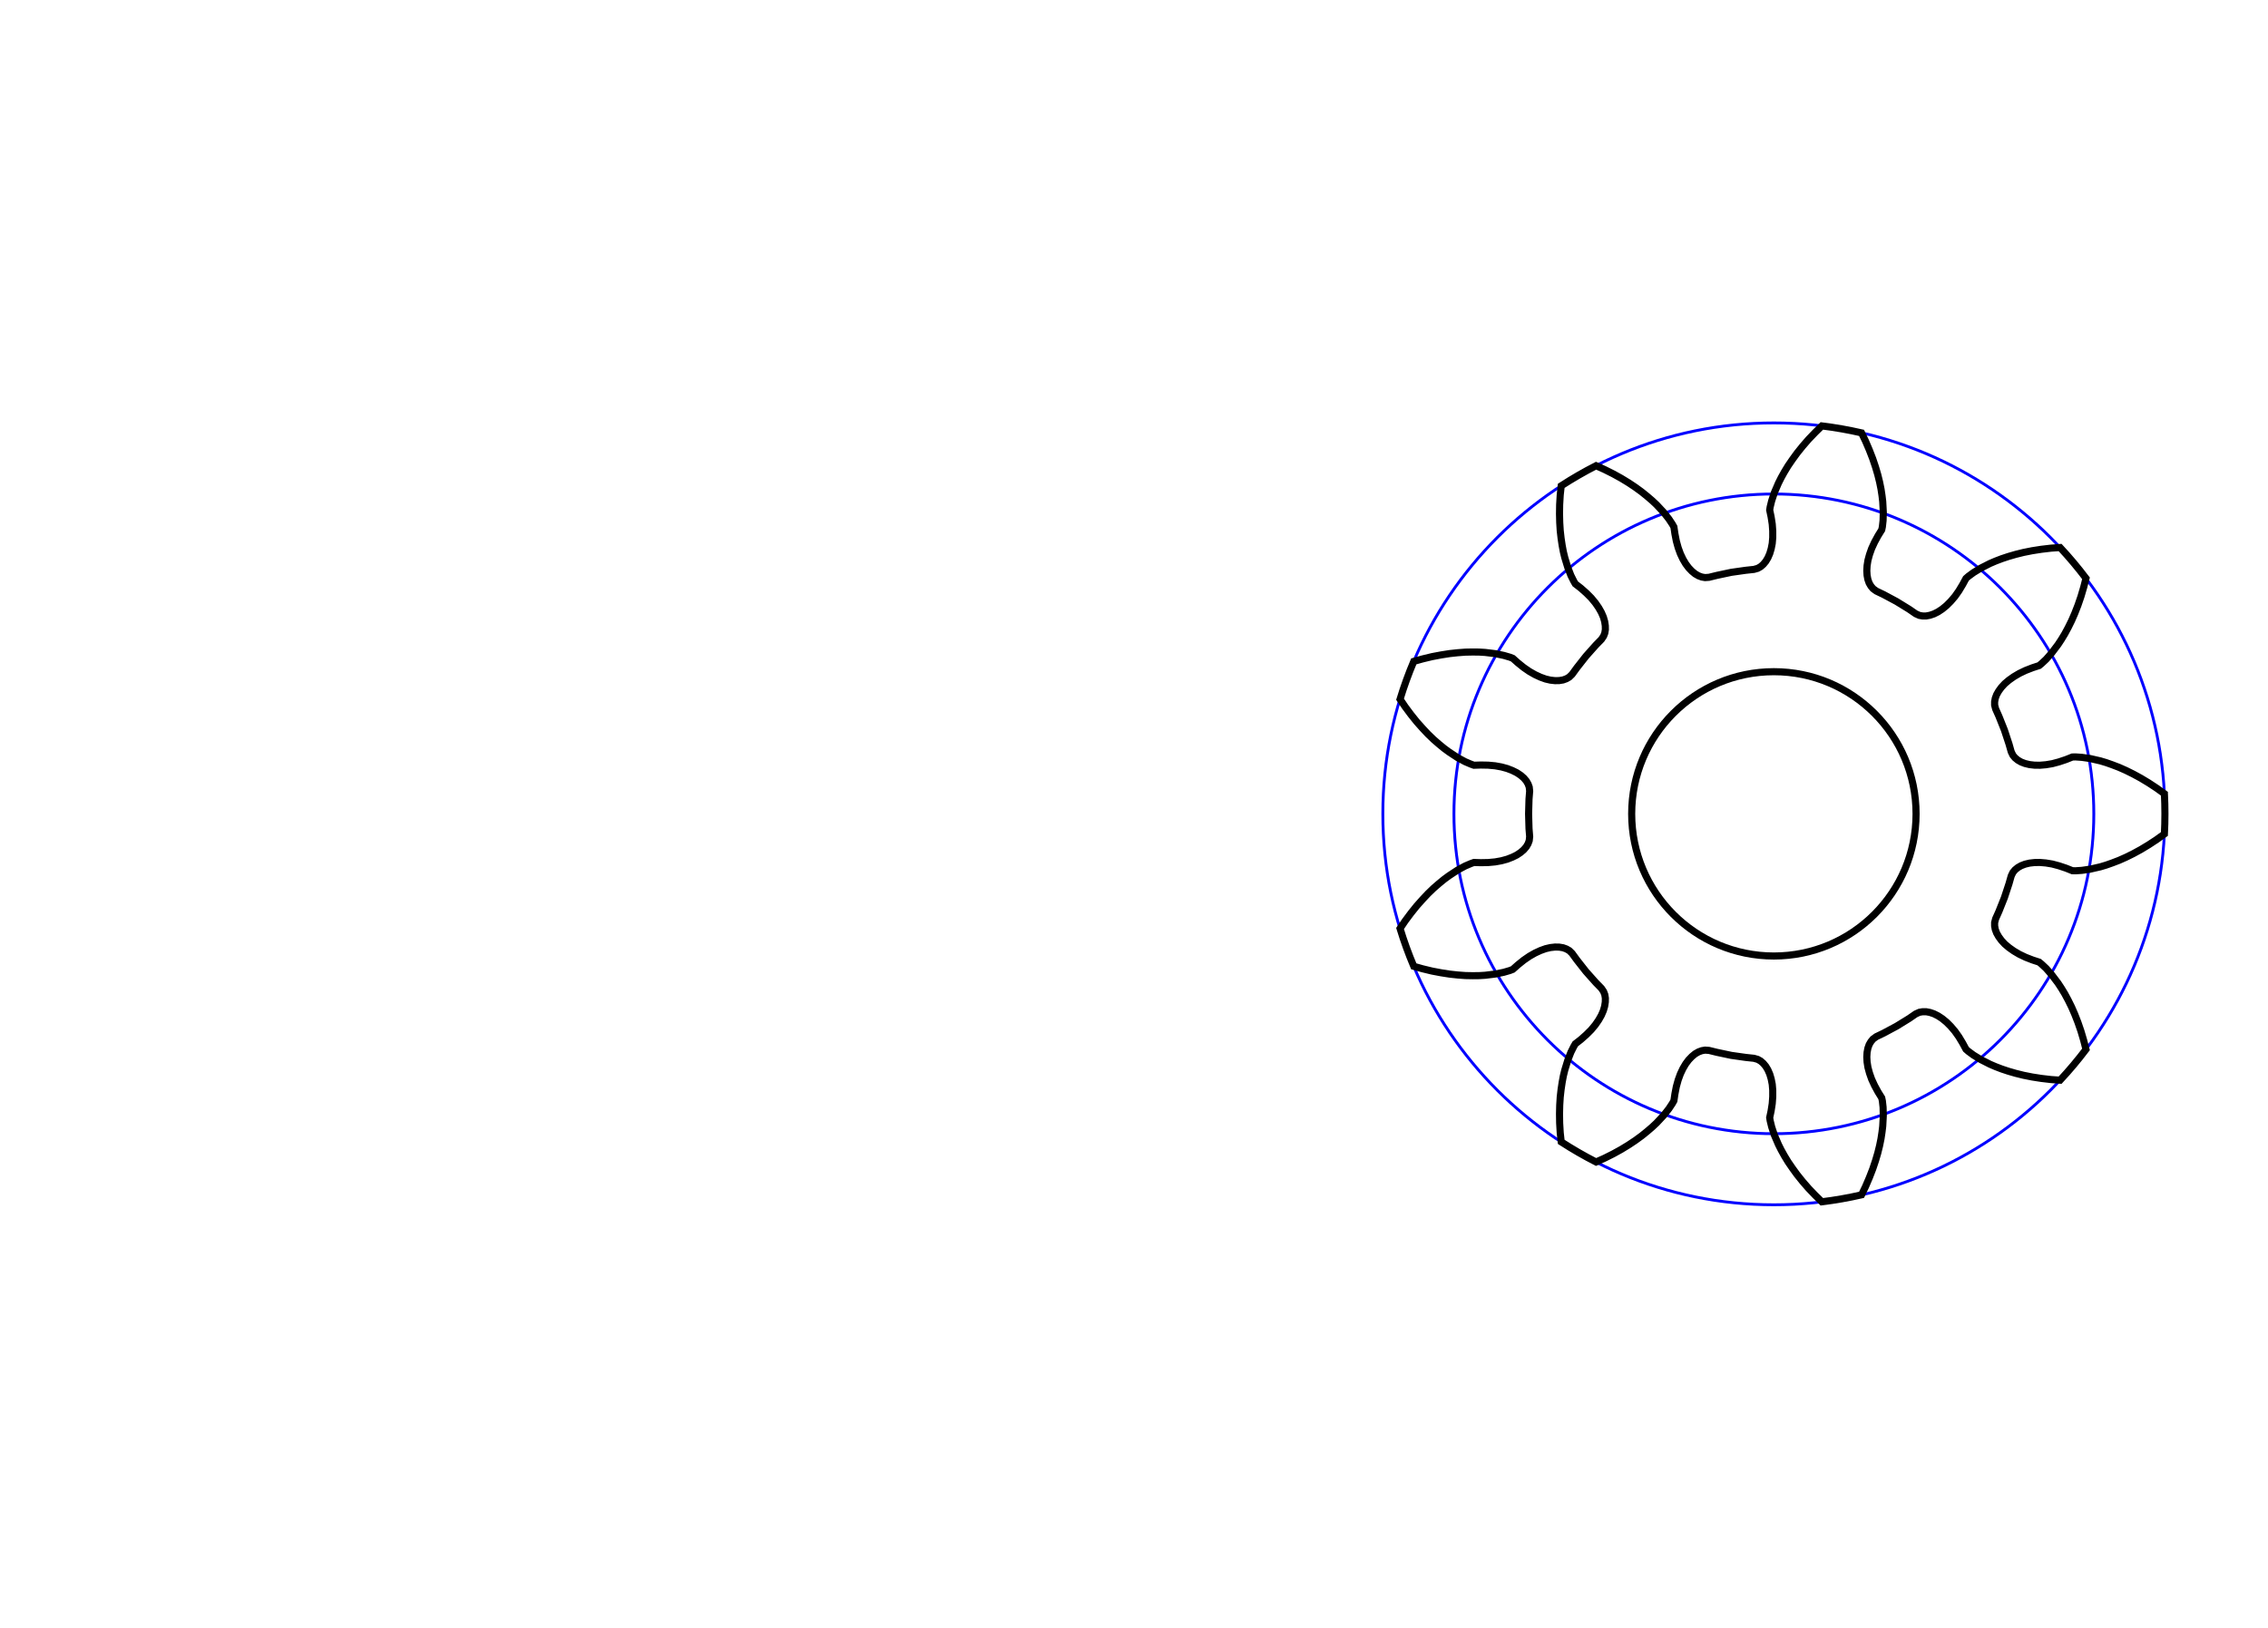
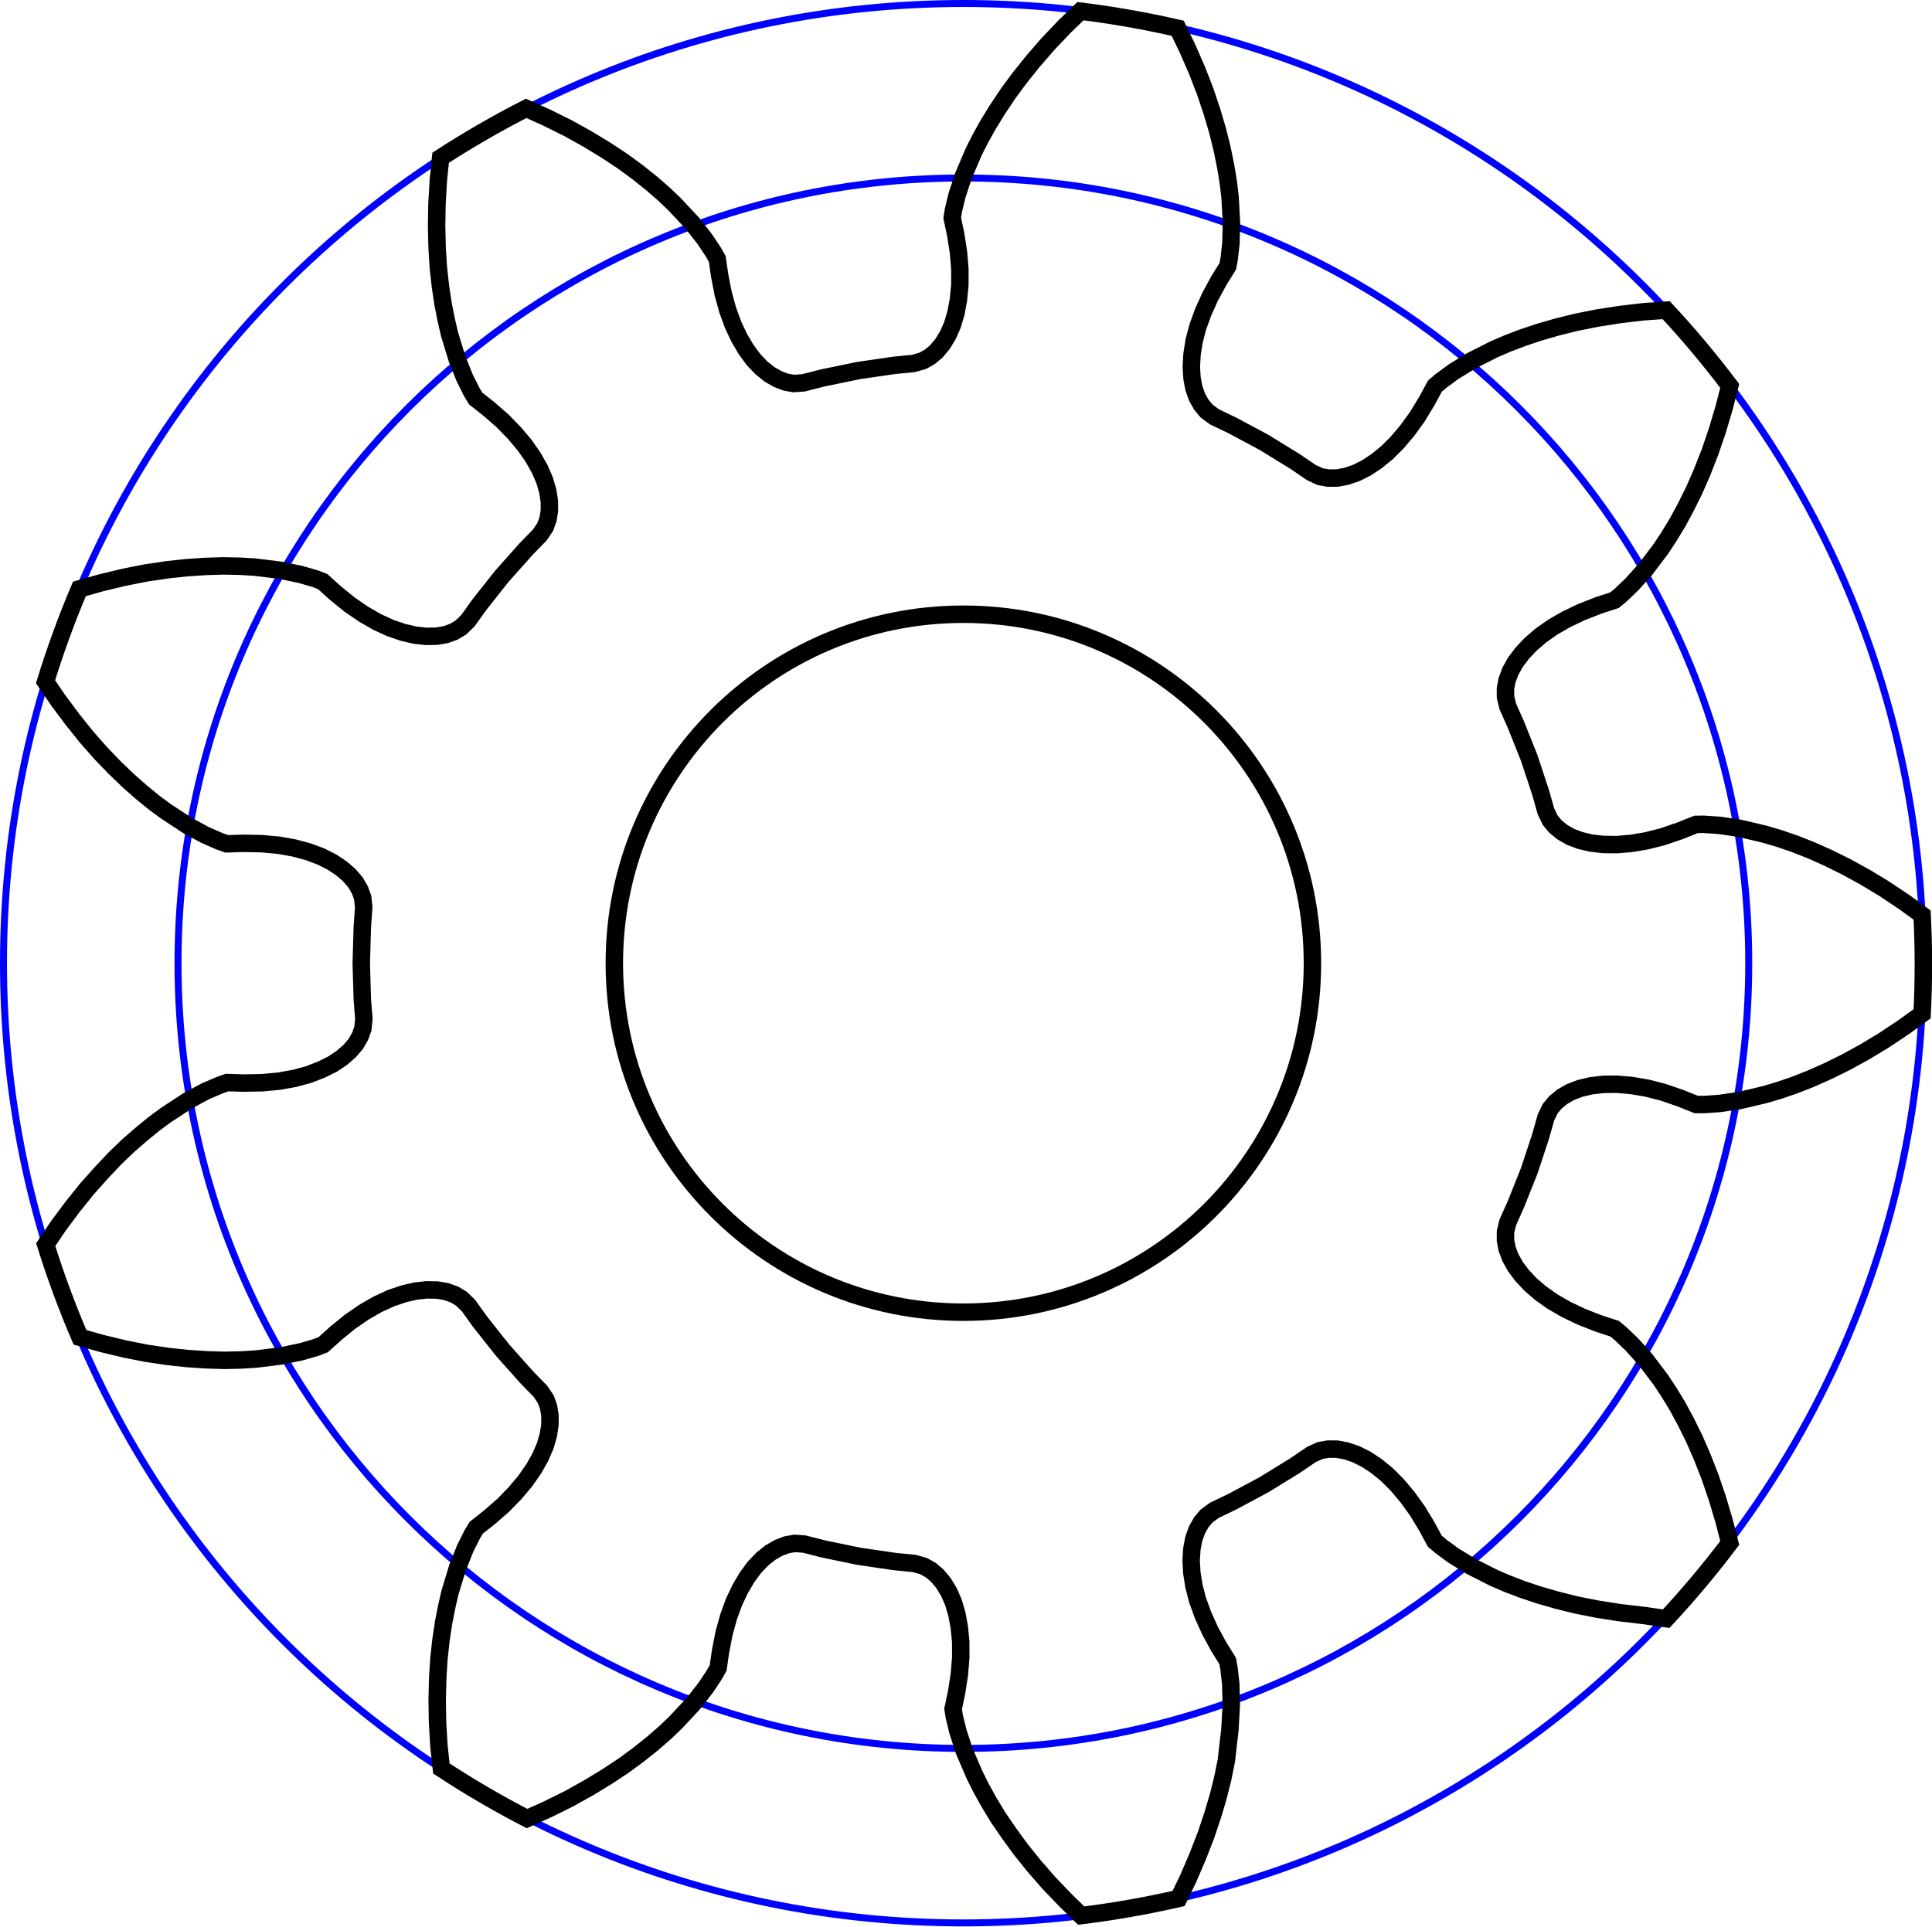
- <svg xmlns="http://www.w3.org/2000/svg" viewBox="-11.45 -11.45 31.9 22.9" height="22.9mm" width="31.9mm" version="1.1" id="SvgjsSvg1413">
-   <defs id="SvgjsDefs1414">
-   </defs>
-   <defs id="SvgjsDefs1414">
-   </defs>
-   <g id="SvgjsG1415">
-     <g transform="matrix(1,0,0,1,13.5,0)" id="SvgjsG1416">
-       <g fill="none" stroke-width="0.04" stroke="blue" id="SvgjsG1417">
-         <circle cy="0" cx="0" r="4.5" id="SvgjsCircle1418">
-         </circle>
-         <circle cy="0" cx="0" r="5.5" id="SvgjsCircle1419">
-         </circle>
+ <svg xmlns="http://www.w3.org/2000/svg" viewBox="-11.45 -11.45 11.07 11.04" height="11.04mm" width="11.07mm" version="1.1" id="SvgjsSvg1413">
+   <defs id="SvgjsDefs1414" />
+   <defs id="defs3" />
+   <g id="SvgjsG1415" transform="translate(-19.43,-5.93)">
+     <g transform="translate(13.5)" id="SvgjsG1416">
+       <g fill="none" stroke-width="0.04" stroke="#0000ff" id="SvgjsG1417">
+         <circle cy="0" cx="0" r="4.5" id="SvgjsCircle1418" />
+         <circle cy="0" cx="0" r="5.5" id="SvgjsCircle1419" />
      </g>
-       <g fill="none" stroke-width="0.1" stroke="black" id="SvgjsG1420">
-         <circle cy="0" cx="0" r="2" id="SvgjsCircle1421">
-         </circle>
-         <path d="M-3.005 4.487  L-3.013 4.35 L-3.015 4.221 L-3.012 4.098 L-3.005 3.985 L-2.993 3.878 L-2.978 3.778 L-2.961 3.687 L-2.941 3.605 L-2.898 3.464 L-2.855 3.354 L-2.815 3.274 L-2.793 3.236 L-2.716 3.176 L-2.638 3.107 L-2.569 3.038 L-2.511 2.968 L-2.464 2.9 L-2.426 2.833 L-2.398 2.768 L-2.38 2.706 L-2.371 2.647 L-2.37 2.593 L-2.378 2.544 L-2.395 2.5 L-2.426 2.454 L-2.505 2.373 L-2.643 2.218 L-2.771 2.055 L-2.838 1.963 L-2.878 1.924 L-2.918 1.901 L-2.965 1.884 L-3.019 1.875 L-3.078 1.874 L-3.142 1.881 L-3.211 1.897 L-3.283 1.923 L-3.359 1.958 L-3.438 2.003 L-3.518 2.058 L-3.6 2.124 L-3.672 2.188 L-3.713 2.204 L-3.799 2.229 L-3.914 2.253 L-4.061 2.271 L-4.145 2.276 L-4.238 2.277 L-4.339 2.275 L-4.446 2.267 L-4.558 2.255 L-4.68 2.236 L-4.807 2.212 L-4.94 2.18 L-5.065 2.145 A5.5 5.5 0 0 1 -5.258 1.613 L-5.186 1.506 L-5.104 1.396 L-5.023 1.295 L-4.941 1.203 L-4.864 1.121 L-4.786 1.046 L-4.71 0.98 L-4.638 0.921 L-4.57 0.871 L-4.447 0.79 L-4.343 0.734 L-4.261 0.699 L-4.219 0.684 L-4.122 0.687 L-4.018 0.685 L-3.921 0.676 L-3.832 0.66 L-3.751 0.638 L-3.679 0.61 L-3.616 0.579 L-3.562 0.543 L-3.517 0.504 L-3.482 0.463 L-3.457 0.42 L-3.441 0.376 L-3.435 0.32 L-3.444 0.208 L-3.45 2.1125157285291844e-16 L-3.444 -0.208 L-3.435 -0.32 L-3.441 -0.376 L-3.457 -0.42 L-3.482 -0.463 L-3.517 -0.504 L-3.562 -0.543 L-3.616 -0.579 L-3.679 -0.61 L-3.751 -0.638 L-3.832 -0.66 L-3.921 -0.676 L-4.018 -0.685 L-4.122 -0.687 L-4.219 -0.684 L-4.261 -0.699 L-4.343 -0.734 L-4.447 -0.79 L-4.57 -0.871 L-4.638 -0.921 L-4.71 -0.98 L-4.786 -1.046 L-4.864 -1.121 L-4.941 -1.203 L-5.023 -1.295 L-5.104 -1.396 L-5.186 -1.506 L-5.258 -1.613 A5.5 5.5 0 0 1 -5.065 -2.145 L-4.94 -2.18 L-4.807 -2.212 L-4.68 -2.236 L-4.558 -2.255 L-4.446 -2.267 L-4.339 -2.275 L-4.238 -2.277 L-4.145 -2.276 L-4.061 -2.271 L-3.914 -2.253 L-3.799 -2.229 L-3.713 -2.204 L-3.672 -2.188 L-3.6 -2.124 L-3.518 -2.058 L-3.438 -2.003 L-3.359 -1.958 L-3.283 -1.923 L-3.211 -1.897 L-3.142 -1.881 L-3.078 -1.874 L-3.019 -1.875 L-2.965 -1.884 L-2.918 -1.901 L-2.878 -1.924 L-2.838 -1.963 L-2.771 -2.055 L-2.643 -2.218 L-2.505 -2.373 L-2.426 -2.454 L-2.395 -2.5 L-2.378 -2.544 L-2.37 -2.593 L-2.371 -2.647 L-2.38 -2.706 L-2.398 -2.768 L-2.426 -2.833 L-2.464 -2.9 L-2.511 -2.968 L-2.569 -3.038 L-2.638 -3.107 L-2.716 -3.176 L-2.793 -3.236 L-2.815 -3.274 L-2.855 -3.354 L-2.898 -3.464 L-2.941 -3.605 L-2.961 -3.687 L-2.978 -3.778 L-2.993 -3.878 L-3.005 -3.985 L-3.012 -4.098 L-3.015 -4.221 L-3.013 -4.35 L-3.005 -4.487 L-2.991 -4.615 A5.5 5.5 0 0 1 -2.501 -4.898 L-2.383 -4.845 L-2.261 -4.784 L-2.147 -4.721 L-2.042 -4.657 L-1.949 -4.595 L-1.861 -4.531 L-1.783 -4.468 L-1.713 -4.408 L-1.651 -4.35 L-1.55 -4.242 L-1.477 -4.149 L-1.428 -4.075 L-1.406 -4.036 L-1.392 -3.941 L-1.372 -3.838 L-1.346 -3.744 L-1.315 -3.659 L-1.279 -3.583 L-1.24 -3.517 L-1.198 -3.461 L-1.153 -3.414 L-1.107 -3.376 L-1.06 -3.349 L-1.014 -3.332 L-0.968 -3.324 L-0.912 -3.328 L-0.802 -3.355 L-0.599 -3.398 L-0.394 -3.427 L-0.281 -3.439 L-0.228 -3.454 L-0.187 -3.477 L-0.149 -3.51 L-0.114 -3.552 L-0.084 -3.602 L-0.058 -3.662 L-0.038 -3.729 L-0.023 -3.805 L-0.016 -3.888 L-0.016 -3.979 L-0.023 -4.076 L-0.039 -4.179 L-0.059 -4.274 L-0.052 -4.318 L-0.031 -4.404 L0.006 -4.517 L0.064 -4.652 L0.102 -4.728 L0.147 -4.809 L0.199 -4.895 L0.26 -4.984 L0.326 -5.075 L0.403 -5.171 L0.488 -5.269 L0.583 -5.368 L0.675 -5.458 A5.5 5.5 0 0 1 1.233 -5.36 L1.289 -5.244 L1.343 -5.118 L1.39 -4.997 L1.429 -4.881 L1.461 -4.773 L1.487 -4.668 L1.507 -4.569 L1.521 -4.477 L1.531 -4.394 L1.539 -4.246 L1.536 -4.128 L1.526 -4.039 L1.517 -3.996 L1.466 -3.914 L1.416 -3.822 L1.375 -3.733 L1.345 -3.648 L1.323 -3.567 L1.311 -3.491 L1.307 -3.421 L1.311 -3.356 L1.322 -3.298 L1.34 -3.247 L1.365 -3.204 L1.395 -3.168 L1.44 -3.135 L1.542 -3.086 L1.725 -2.988 L1.902 -2.879 L1.995 -2.815 L2.046 -2.792 L2.092 -2.784 L2.142 -2.784 L2.195 -2.794 L2.251 -2.813 L2.309 -2.842 L2.368 -2.881 L2.428 -2.93 L2.487 -2.989 L2.546 -3.058 L2.602 -3.137 L2.656 -3.227 L2.702 -3.312 L2.735 -3.341 L2.807 -3.394 L2.908 -3.456 L3.04 -3.523 L3.117 -3.556 L3.203 -3.589 L3.299 -3.621 L3.403 -3.651 L3.512 -3.678 L3.633 -3.702 L3.761 -3.722 L3.897 -3.738 L4.026 -3.747 A5.5 5.5 0 0 1 4.39 -3.314 L4.358 -3.189 L4.319 -3.057 L4.277 -2.935 L4.232 -2.82 L4.187 -2.717 L4.139 -2.62 L4.091 -2.531 L4.043 -2.452 L3.997 -2.382 L3.908 -2.264 L3.83 -2.175 L3.765 -2.114 L3.731 -2.086 L3.639 -2.056 L3.541 -2.018 L3.453 -1.976 L3.375 -1.93 L3.307 -1.882 L3.248 -1.832 L3.2 -1.78 L3.162 -1.728 L3.133 -1.677 L3.114 -1.626 L3.105 -1.577 L3.105 -1.53 L3.119 -1.476 L3.165 -1.373 L3.242 -1.18 L3.307 -0.983 L3.338 -0.874 L3.362 -0.824 L3.392 -0.788 L3.431 -0.756 L3.478 -0.729 L3.533 -0.708 L3.596 -0.693 L3.666 -0.685 L3.743 -0.684 L3.826 -0.691 L3.916 -0.706 L4.01 -0.731 L4.109 -0.764 L4.199 -0.8 L4.243 -0.801 L4.332 -0.795 L4.449 -0.778 L4.593 -0.745 L4.673 -0.721 L4.761 -0.69 L4.855 -0.654 L4.954 -0.61 L5.055 -0.56 L5.163 -0.501 L5.274 -0.434 L5.388 -0.359 L5.493 -0.283 A5.5 5.5 0 0 1 5.493 0.283 L5.388 0.359 L5.274 0.434 L5.163 0.501 L5.055 0.56 L4.954 0.61 L4.855 0.654 L4.761 0.69 L4.673 0.721 L4.593 0.745 L4.449 0.778 L4.332 0.795 L4.243 0.801 L4.199 0.8 L4.109 0.764 L4.01 0.731 L3.916 0.706 L3.826 0.691 L3.743 0.684 L3.666 0.685 L3.596 0.693 L3.533 0.708 L3.478 0.729 L3.431 0.756 L3.392 0.788 L3.362 0.824 L3.338 0.874 L3.307 0.983 L3.242 1.18 L3.165 1.373 L3.119 1.476 L3.105 1.53 L3.105 1.577 L3.114 1.626 L3.133 1.677 L3.162 1.728 L3.2 1.78 L3.248 1.832 L3.307 1.882 L3.375 1.93 L3.453 1.976 L3.541 2.018 L3.639 2.056 L3.731 2.086 L3.765 2.114 L3.83 2.175 L3.908 2.264 L3.997 2.382 L4.043 2.452 L4.091 2.531 L4.139 2.62 L4.187 2.717 L4.232 2.82 L4.277 2.935 L4.319 3.057 L4.358 3.189 L4.39 3.314 A5.5 5.5 0 0 1 4.026 3.747 L3.897 3.738 L3.761 3.722 L3.633 3.702 L3.512 3.678 L3.403 3.651 L3.299 3.621 L3.203 3.589 L3.117 3.556 L3.04 3.523 L2.908 3.456 L2.807 3.394 L2.735 3.341 L2.702 3.312 L2.656 3.227 L2.602 3.137 L2.546 3.058 L2.487 2.989 L2.428 2.93 L2.368 2.881 L2.309 2.842 L2.251 2.813 L2.195 2.794 L2.142 2.784 L2.092 2.784 L2.046 2.792 L1.995 2.815 L1.902 2.879 L1.725 2.988 L1.542 3.086 L1.44 3.135 L1.395 3.168 L1.365 3.204 L1.34 3.247 L1.322 3.298 L1.311 3.356 L1.307 3.421 L1.311 3.491 L1.323 3.567 L1.345 3.648 L1.375 3.733 L1.416 3.822 L1.466 3.914 L1.517 3.996 L1.526 4.039 L1.536 4.128 L1.539 4.246 L1.531 4.394 L1.521 4.477 L1.507 4.569 L1.487 4.668 L1.461 4.773 L1.429 4.881 L1.39 4.997 L1.343 5.118 L1.289 5.244 L1.233 5.36 A5.5 5.5 0 0 1 0.675 5.458 L0.583 5.368 L0.488 5.269 L0.403 5.171 L0.326 5.075 L0.26 4.984 L0.199 4.895 L0.147 4.809 L0.102 4.728 L0.064 4.652 L0.006 4.517 L-0.031 4.404 L-0.052 4.318 L-0.059 4.274 L-0.039 4.179 L-0.023 4.076 L-0.016 3.979 L-0.016 3.888 L-0.023 3.805 L-0.038 3.729 L-0.058 3.662 L-0.084 3.602 L-0.114 3.552 L-0.149 3.51 L-0.187 3.477 L-0.228 3.454 L-0.281 3.439 L-0.394 3.427 L-0.599 3.398 L-0.802 3.355 L-0.912 3.328 L-0.968 3.324 L-1.014 3.332 L-1.06 3.349 L-1.107 3.376 L-1.153 3.414 L-1.198 3.461 L-1.24 3.517 L-1.279 3.583 L-1.315 3.659 L-1.346 3.744 L-1.372 3.838 L-1.392 3.941 L-1.406 4.036 L-1.428 4.075 L-1.477 4.149 L-1.55 4.242 L-1.651 4.35 L-1.713 4.408 L-1.783 4.468 L-1.861 4.531 L-1.949 4.595 L-2.042 4.657 L-2.147 4.721 L-2.261 4.784 L-2.383 4.845 L-2.501 4.898 A5.5 5.5 0 0 1 -2.991 4.615 Z" id="SvgjsPath1422">
-         </path>
+       <g fill="none" stroke-width="0.1" stroke="#000000" id="SvgjsG1420">
+         <circle cy="0" cx="0" r="2" id="SvgjsCircle1421" />
+         <path d="m -3.005,4.487 -0.008,-0.137 -0.002,-0.13 0.003,-0.123 0.007,-0.112 0.012,-0.108 0.015,-0.1 0.018,-0.091 0.019,-0.082 0.043,-0.141 0.044,-0.11 0.04,-0.08 0.023,-0.038 0.076,-0.06 0.079,-0.069 0.068,-0.07 0.058,-0.069 0.048,-0.069 0.038,-0.067 0.028,-0.065 0.018,-0.062 0.009,-0.058 2.758e-4,-0.054 -0.008,-0.049 -0.016,-0.044 -0.031,-0.046 -0.079,-0.081 -0.138,-0.155 -0.129,-0.163 -0.066,-0.092 -0.04,-0.039 -0.04,-0.024 -0.047,-0.017 -0.053,-0.009 -0.059,-0.001 -0.064,0.007 -0.069,0.016 -0.073,0.025 -0.076,0.035 -0.078,0.045 -0.08,0.055 -0.081,0.066 -0.072,0.065 -0.041,0.016 -0.086,0.025 -0.116,0.024 -0.147,0.018 -0.084,0.005 -0.093,0.002 -0.101,-0.003 -0.108,-0.007 -0.112,-0.012 -0.122,-0.018 -0.127,-0.025 -0.133,-0.032 -0.124,-0.035 A 5.5,5.5 0 0 1 -5.258,1.613 L -5.186,1.506 -5.104,1.396 -5.023,1.295 -4.941,1.203 -4.864,1.121 -4.786,1.046 -4.71,0.98 -4.638,0.921 -4.57,0.871 -4.447,0.79 -4.343,0.734 -4.261,0.699 -4.219,0.684 -4.122,0.687 -4.018,0.685 -3.921,0.676 -3.832,0.66 -3.751,0.638 -3.679,0.61 -3.616,0.579 -3.562,0.543 -3.517,0.504 -3.482,0.463 -3.457,0.42 -3.441,0.376 -3.435,0.32 -3.444,0.208 -3.45,0 l 0.006,-0.208 0.008,-0.113 -0.006,-0.055 -0.016,-0.044 -0.025,-0.043 -0.035,-0.041 -0.045,-0.039 -0.054,-0.036 -0.063,-0.032 -0.072,-0.027 -0.081,-0.022 -0.089,-0.016 -0.097,-0.009 -0.105,-0.002 -0.097,0.003 -0.042,-0.015 -0.082,-0.036 L -4.447,-0.79 -4.57,-0.871 -4.638,-0.921 -4.71,-0.98 l -0.076,-0.067 -0.078,-0.075 -0.078,-0.081 -0.081,-0.092 -0.081,-0.101 -0.082,-0.11 -0.073,-0.107 a 5.5,5.5 0 0 1 0.194,-0.532 l 0.124,-0.035 0.133,-0.032 0.127,-0.025 0.122,-0.018 0.112,-0.012 0.108,-0.007 0.101,-0.003 0.093,0.002 0.084,0.005 0.147,0.018 0.116,0.024 0.086,0.025 0.041,0.016 0.072,0.065 0.081,0.066 0.08,0.055 0.078,0.045 0.076,0.035 0.073,0.025 0.069,0.016 0.064,0.007 0.059,-0.001 0.053,-0.009 0.047,-0.017 0.04,-0.024 0.04,-0.039 0.066,-0.092 0.129,-0.163 0.138,-0.155 0.079,-0.081 0.031,-0.046 0.016,-0.044 0.008,-0.049 -2.758e-4,-0.054 -0.009,-0.058 -0.018,-0.062 -0.028,-0.065 -0.038,-0.067 -0.048,-0.069 -0.058,-0.069 -0.068,-0.07 -0.079,-0.069 -0.076,-0.06 -0.023,-0.038 -0.04,-0.08 -0.044,-0.11 -0.043,-0.141 -0.019,-0.082 -0.018,-0.091 -0.015,-0.1 -0.012,-0.108 -0.007,-0.112 -0.003,-0.123 0.002,-0.13 0.008,-0.137 0.013,-0.128 a 5.5,5.5 0 0 1 0.49,-0.283 l 0.118,0.053 0.123,0.061 0.113,0.063 0.105,0.064 0.094,0.062 0.087,0.064 0.079,0.063 0.07,0.061 0.061,0.058 0.101,0.108 0.073,0.093 0.049,0.074 0.022,0.039 0.014,0.096 0.02,0.103 0.026,0.094 0.031,0.085 0.036,0.076 0.039,0.066 0.042,0.057 0.045,0.047 0.046,0.037 0.047,0.027 0.047,0.018 0.046,0.008 0.055,-0.004 0.11,-0.028 0.203,-0.042 0.205,-0.03 0.112,-0.011 0.053,-0.015 0.041,-0.023 0.038,-0.032 0.035,-0.042 0.031,-0.051 0.026,-0.059 0.02,-0.068 0.014,-0.076 0.008,-0.083 2.7559e-4,-0.09 -0.008,-0.097 -0.016,-0.103 -0.02,-0.095 0.007,-0.044 0.021,-0.087 0.037,-0.112 0.058,-0.136 0.038,-0.075 0.045,-0.081 0.053,-0.086 0.06,-0.09 0.067,-0.091 0.077,-0.096 0.085,-0.098 0.094,-0.099 0.093,-0.09 a 5.5,5.5 0 0 1 0.557,0.098 l 0.056,0.116 0.055,0.126 0.047,0.121 0.039,0.117 0.032,0.108 0.026,0.105 0.02,0.099 0.015,0.091 0.01,0.084 0.008,0.147 -0.003,0.118 -0.01,0.089 -0.008,0.043 -0.051,0.082 -0.05,0.092 -0.04,0.089 -0.031,0.085 -0.021,0.081 -0.012,0.076 -0.004,0.071 0.004,0.065 0.011,0.058 0.018,0.051 0.025,0.044 0.03,0.036 0.045,0.033 0.102,0.049 0.183,0.098 0.177,0.109 0.094,0.064 0.051,0.023 0.046,0.008 0.05,-4.634e-4 0.053,-0.01 0.056,-0.019 0.058,-0.029 0.059,-0.039 0.06,-0.049 0.059,-0.059 0.058,-0.069 0.057,-0.079 0.054,-0.089 0.046,-0.085 0.034,-0.029 0.072,-0.053 0.101,-0.062 0.132,-0.067 0.077,-0.033 0.086,-0.033 0.096,-0.032 0.104,-0.03 0.109,-0.027 0.121,-0.024 0.128,-0.02 0.136,-0.016 0.129,-0.009 a 5.5,5.5 0 0 1 0.364,0.434 l -0.032,0.125 -0.039,0.131 -0.042,0.123 -0.045,0.115 -0.045,0.103 -0.048,0.097 -0.048,0.089 -0.048,0.079 -0.046,0.07 -0.089,0.118 -0.079,0.088 -0.065,0.062 -0.034,0.028 -0.092,0.03 -0.097,0.038 -0.088,0.042 -0.078,0.045 -0.068,0.048 -0.058,0.05 -0.048,0.051 -0.039,0.052 -0.029,0.052 -0.019,0.051 -0.009,0.049 3.376e-4,0.047 0.013,0.054 0.046,0.103 0.077,0.193 0.065,0.197 0.031,0.109 0.024,0.05 0.03,0.036 0.039,0.032 0.047,0.027 0.055,0.021 0.063,0.015 0.07,0.008 0.077,9.2904e-4 0.083,-0.007 0.089,-0.015 0.094,-0.024 0.099,-0.034 0.09,-0.036 0.044,-4.7097e-4 0.089,0.006 0.117,0.017 0.144,0.034 0.081,0.024 0.088,0.03 0.094,0.037 0.099,0.044 0.101,0.05 0.108,0.059 0.111,0.067 0.114,0.076 0.105,0.076 a 5.5,5.5 0 0 1 0,0.566 l -0.105,0.076 -0.114,0.076 -0.111,0.067 -0.108,0.059 -0.101,0.05 -0.099,0.044 -0.094,0.037 -0.088,0.03 -0.081,0.024 -0.144,0.034 -0.117,0.017 -0.089,0.006 -0.044,-4.7097e-4 -0.09,-0.036 -0.099,-0.034 -0.094,-0.024 -0.089,-0.015 -0.083,-0.007 -0.077,9.2904e-4 -0.07,0.008 -0.063,0.015 -0.055,0.021 -0.047,0.027 -0.039,0.032 -0.03,0.036 -0.024,0.05 -0.031,0.109 -0.065,0.197 -0.077,0.193 -0.046,0.103 -0.013,0.054 -3.376e-4,0.047 0.009,0.049 0.019,0.051 0.029,0.052 0.039,0.052 0.048,0.051 0.058,0.05 0.068,0.048 0.078,0.045 0.088,0.042 0.097,0.038 0.092,0.03 0.034,0.028 0.065,0.062 0.079,0.088 0.089,0.118 0.046,0.07 0.048,0.079 0.048,0.089 0.048,0.097 0.045,0.103 0.045,0.115 0.042,0.123 0.039,0.131 0.032,0.125 a 5.5,5.5 0 0 1 -0.364,0.434 L 3.897,3.738 3.761,3.722 3.633,3.702 3.512,3.678 3.403,3.651 3.299,3.621 3.203,3.589 3.117,3.556 3.04,3.523 2.908,3.456 2.807,3.394 l -0.072,-0.053 -0.034,-0.029 -0.046,-0.085 -0.054,-0.089 -0.057,-0.079 -0.058,-0.069 -0.059,-0.059 -0.06,-0.049 -0.059,-0.039 -0.058,-0.029 -0.056,-0.019 -0.053,-0.01 -0.05,-4.634e-4 -0.046,0.008 -0.051,0.023 -0.094,0.064 -0.177,0.109 -0.183,0.098 -0.102,0.049 -0.045,0.033 -0.03,0.036 -0.025,0.044 -0.018,0.051 -0.011,0.058 -0.004,0.065 0.004,0.071 0.012,0.076 0.021,0.081 0.031,0.085 0.04,0.089 0.05,0.092 0.051,0.082 0.008,0.043 0.01,0.089 0.003,0.118 -0.008,0.147 -0.01,0.084 L 1.507,4.569 1.487,4.668 1.461,4.773 1.429,4.881 1.39,4.997 1.343,5.118 1.289,5.244 1.233,5.36 A 5.5,5.5 0 0 1 0.675,5.458 L 0.583,5.368 0.488,5.269 0.403,5.171 0.326,5.075 0.26,4.984 0.199,4.895 0.147,4.809 0.102,4.728 0.064,4.652 0.006,4.517 -0.031,4.404 -0.052,4.318 -0.059,4.274 -0.039,4.179 -0.023,4.076 l 0.008,-0.097 -2.7559e-4,-0.09 -0.008,-0.083 -0.014,-0.076 -0.02,-0.068 -0.026,-0.059 -0.031,-0.051 -0.035,-0.042 -0.038,-0.032 -0.041,-0.023 -0.053,-0.015 -0.112,-0.011 -0.205,-0.03 -0.203,-0.042 -0.11,-0.028 -0.055,-0.004 -0.046,0.008 -0.047,0.018 -0.047,0.027 -0.046,0.037 -0.045,0.047 -0.042,0.057 -0.039,0.066 -0.036,0.076 -0.031,0.085 -0.026,0.094 -0.02,0.103 -0.014,0.096 -0.022,0.039 -0.049,0.074 -0.073,0.093 -0.101,0.108 -0.061,0.058 -0.07,0.061 -0.079,0.063 -0.087,0.064 -0.094,0.062 -0.105,0.064 -0.113,0.063 -0.123,0.061 -0.118,0.053 A 5.5,5.5 0 0 1 -2.991,4.615 Z" id="SvgjsPath1422" />
      </g>
    </g>
  </g>
</svg>
